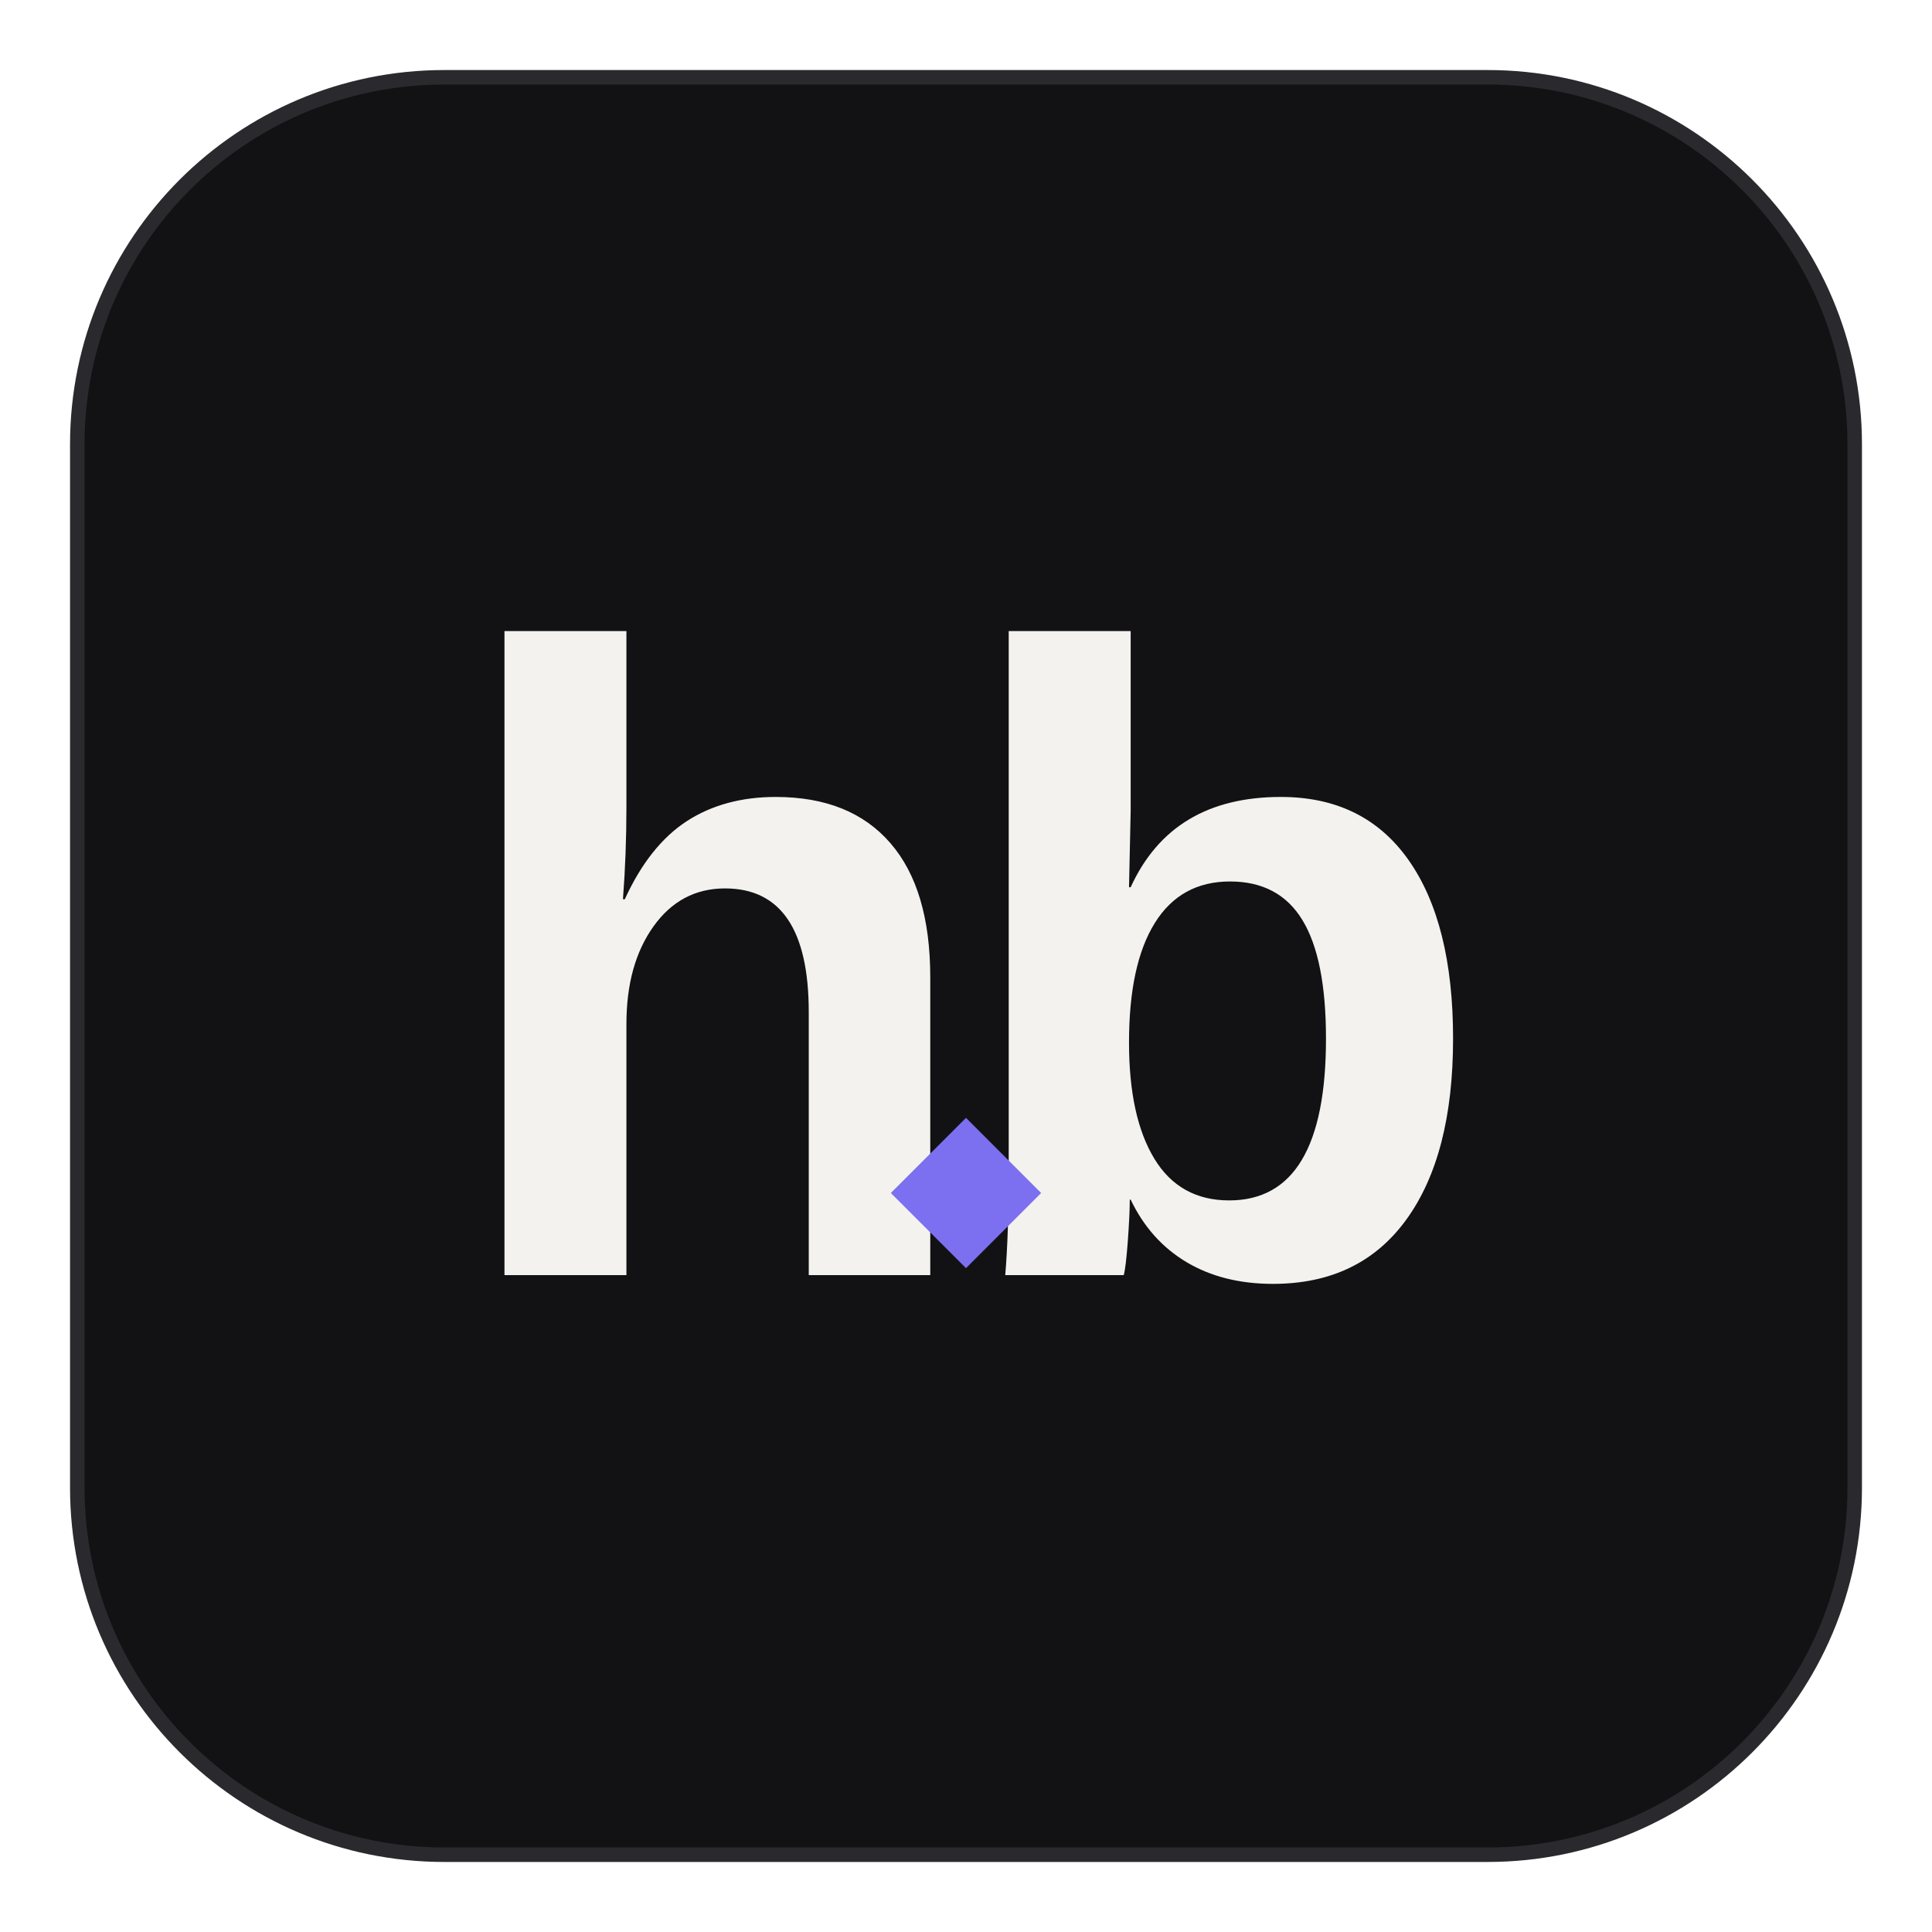
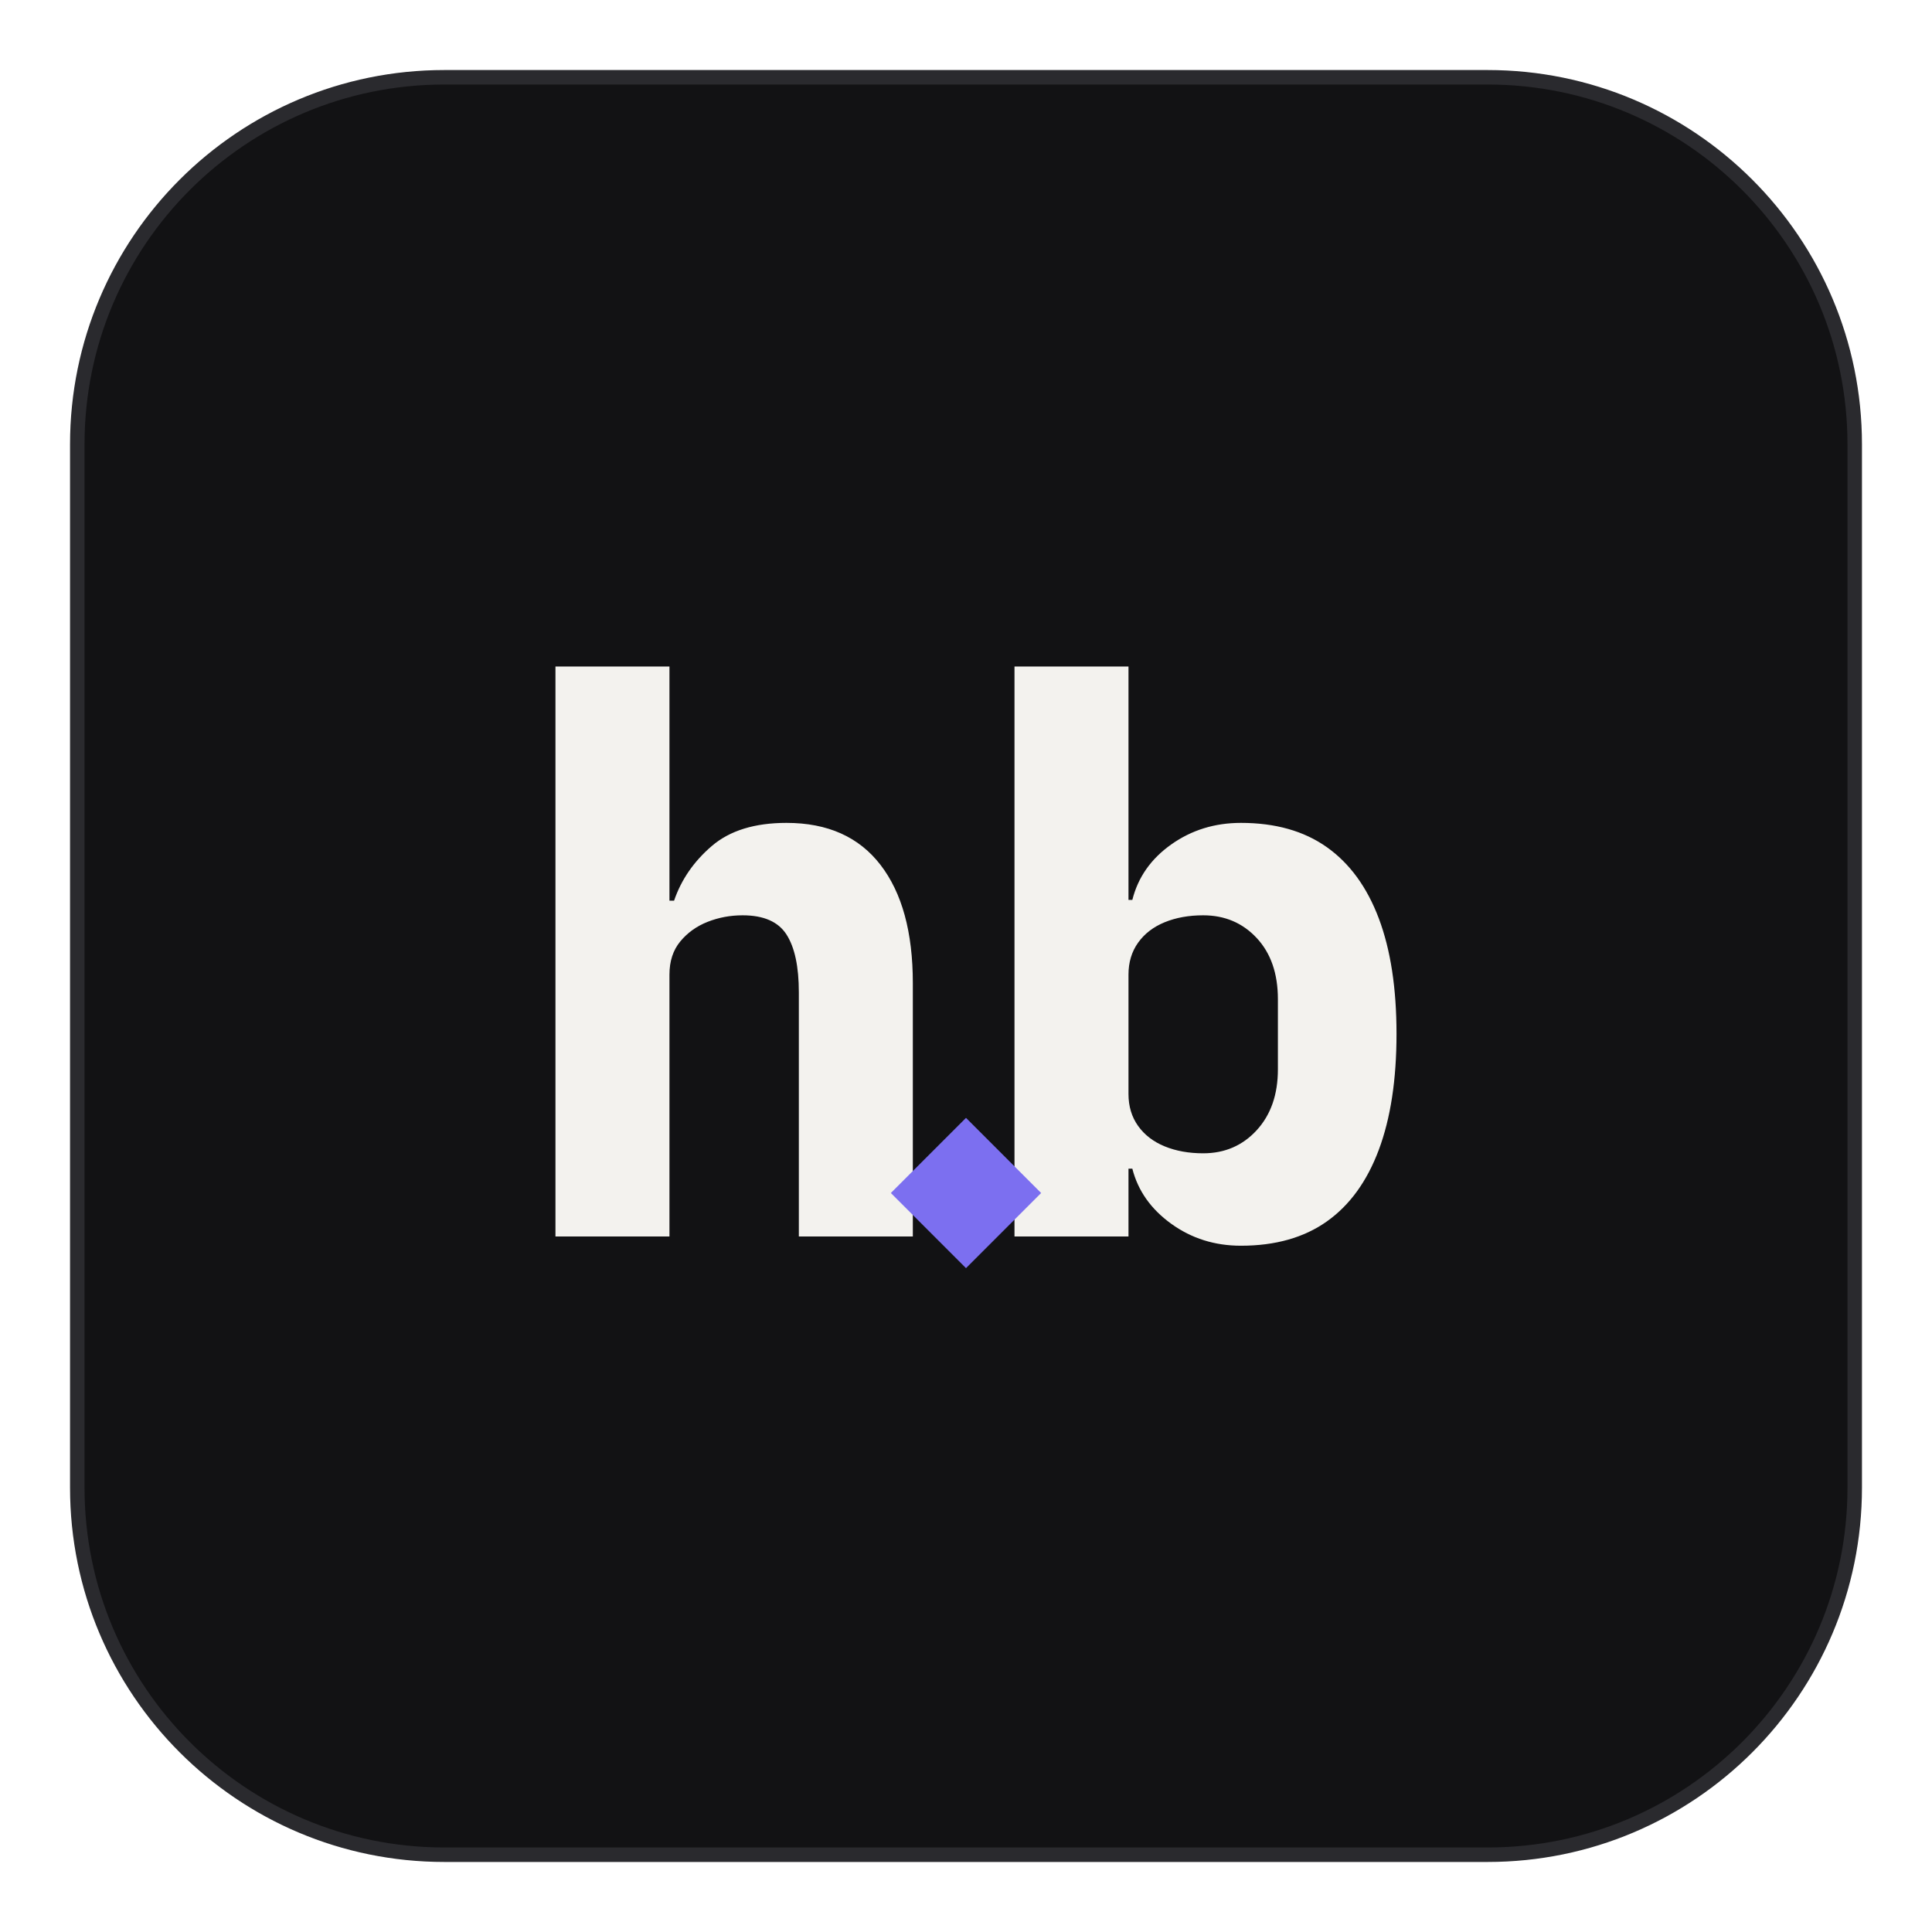
<svg xmlns="http://www.w3.org/2000/svg" width="512" height="512" viewBox="0 0 200 200">
  <rect x="8" y="8" width="184" height="184" rx="38" fill="#121214" stroke="#2A2A2E" stroke-width="1.5" />
-   <text x="100" y="132" text-anchor="middle" font-family="'Helvetica Neue', Arial, sans-serif" font-weight="700" font-size="92" letter-spacing="-4" fill="#F3F2EE">hb</text>
+   <g fill="#F3F2EE" transform="translate(52.0 128) scale(0.07973)">
+     <path d="M69 0V-740H217V-436H223Q237 -477 272 -507Q307 -537 369 -537Q449 -537 491 -482.5Q533 -428 533 -329V0H385V-317Q385 -367 369 -392Q353 -417 312 -417Q288 -417 266.5 -408.5Q245 -400 231 -383Q217 -366 217 -340V0Z M665 0V-740H813V-437H818Q829 -481 868.5 -509Q908 -537 959 -537Q1026 -537 1070.5 -505.5Q1115 -474 1138 -413Q1161 -352 1161 -263Q1161 -174 1138 -112.5Q1115 -51 1070.5 -19.5Q1026 12 959 12Q908 12 868.5 -16.5Q829 -45 818 -88H813V0ZM910 -108Q952 -108 979.5 -138Q1007 -168 1007 -217V-308Q1007 -358 979.5 -387.5Q952 -417 910 -417Q882 -417 860 -408Q838 -399 825.5 -381.5Q813 -364 813 -340V-185Q813 -161 825.5 -143.5Q838 -126 860 -117Q882 -108 910 -108Z" />
+   </g>
  <rect x="94.5" y="118" width="11" height="11" transform="rotate(45 100 123.5)" fill="#7C6FF0" />
</svg>
